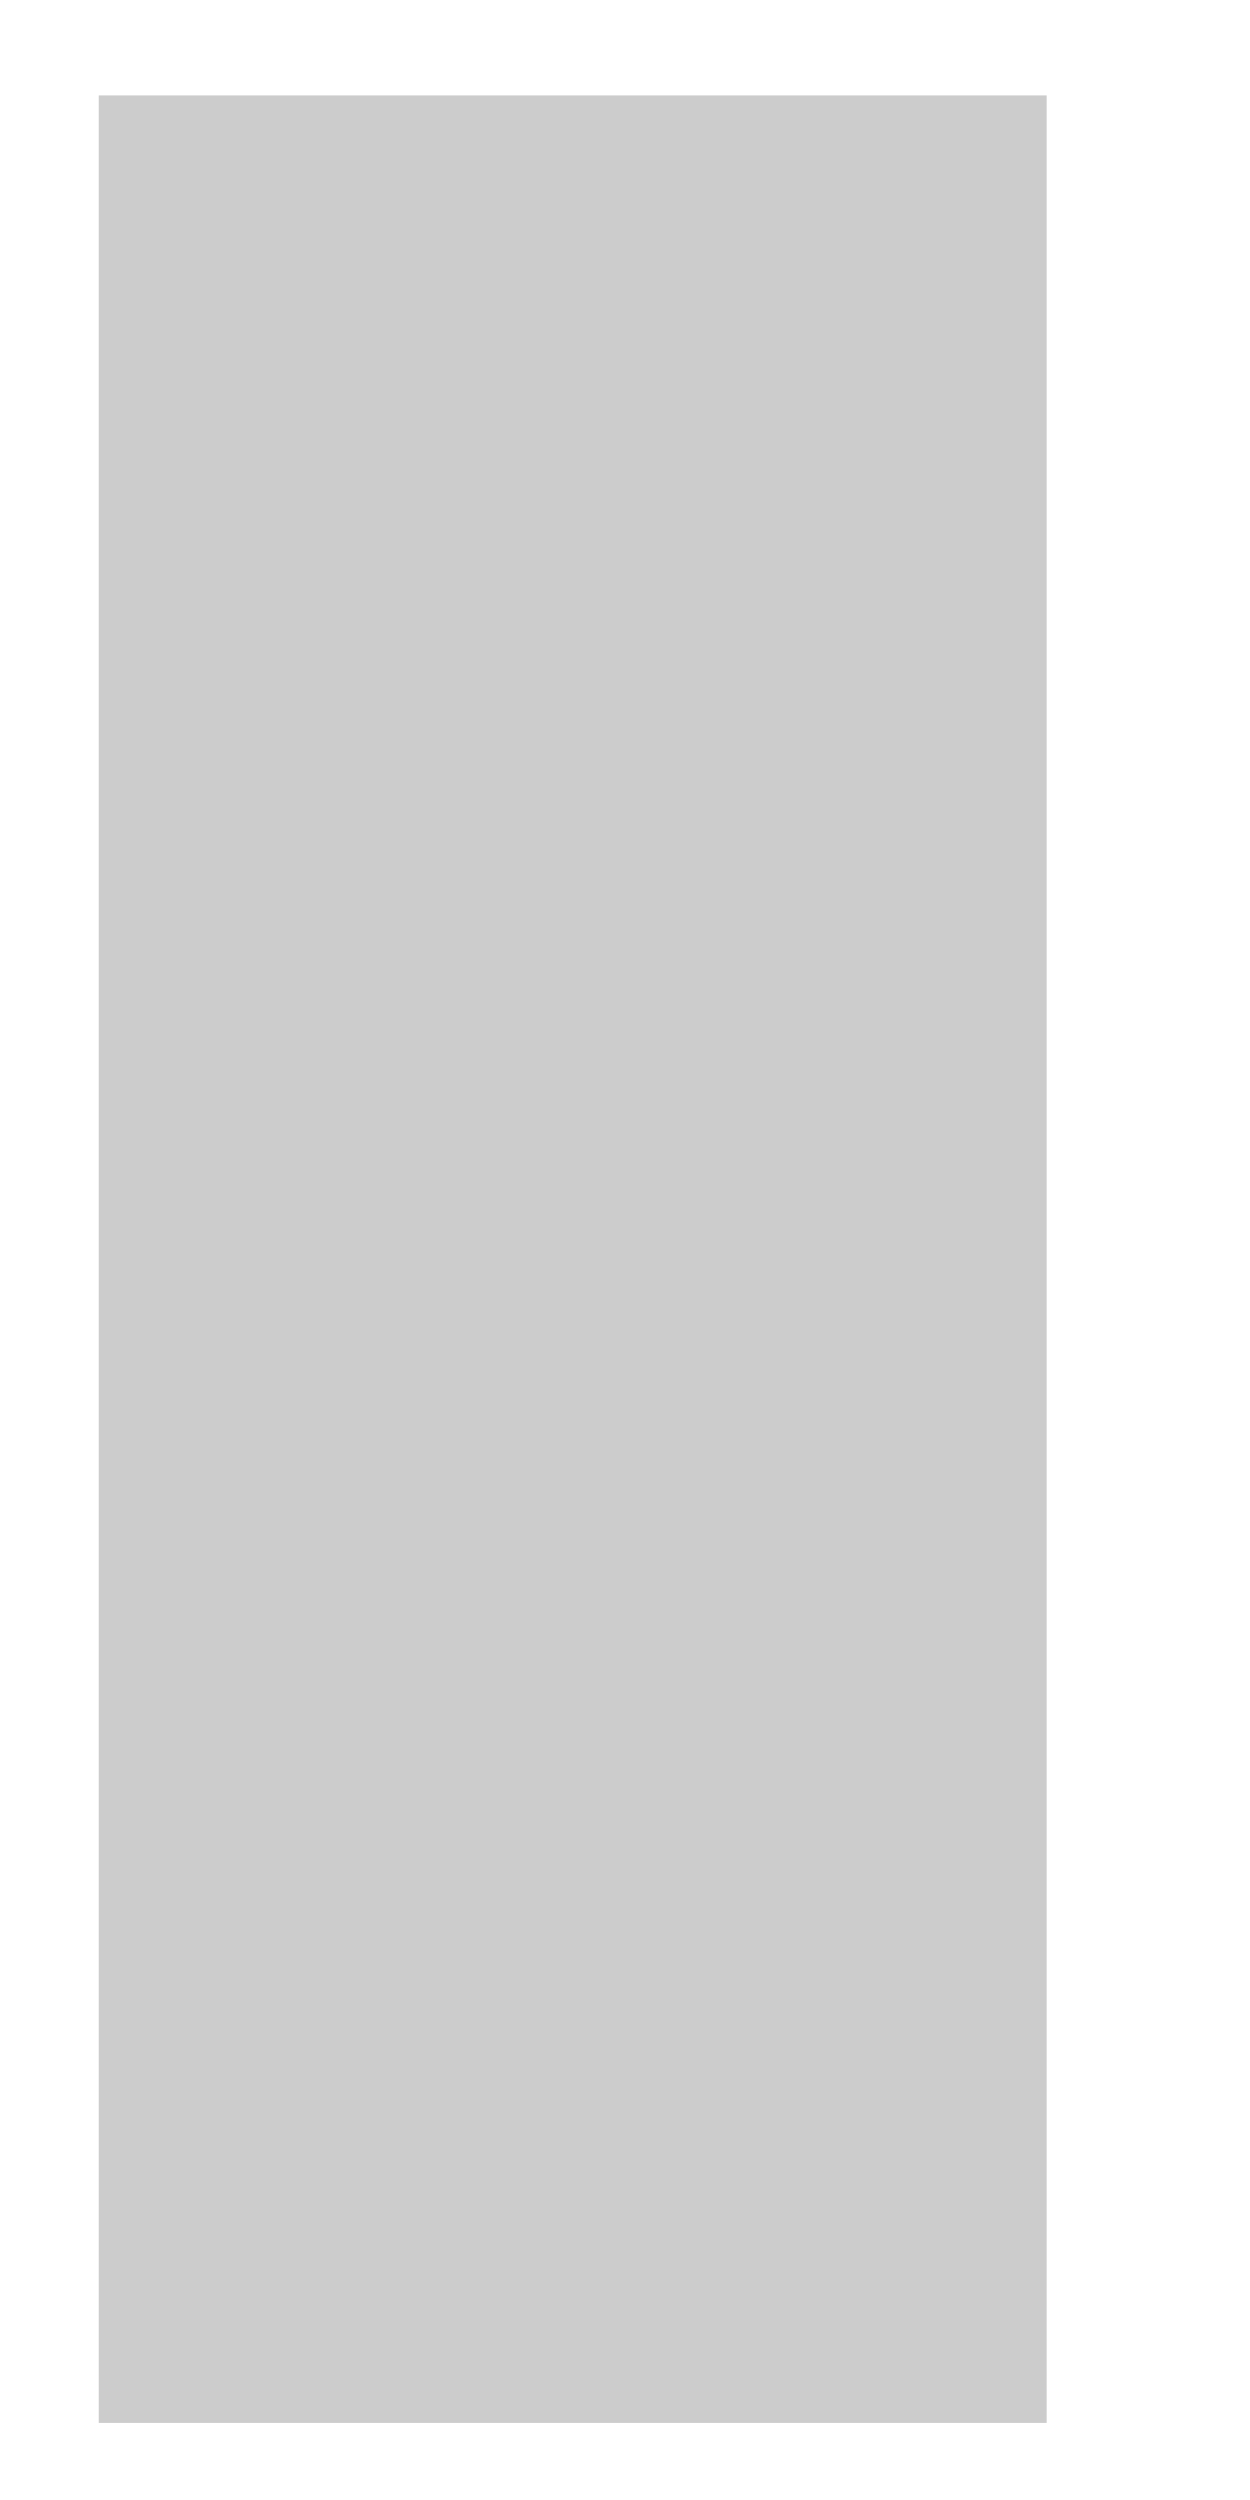
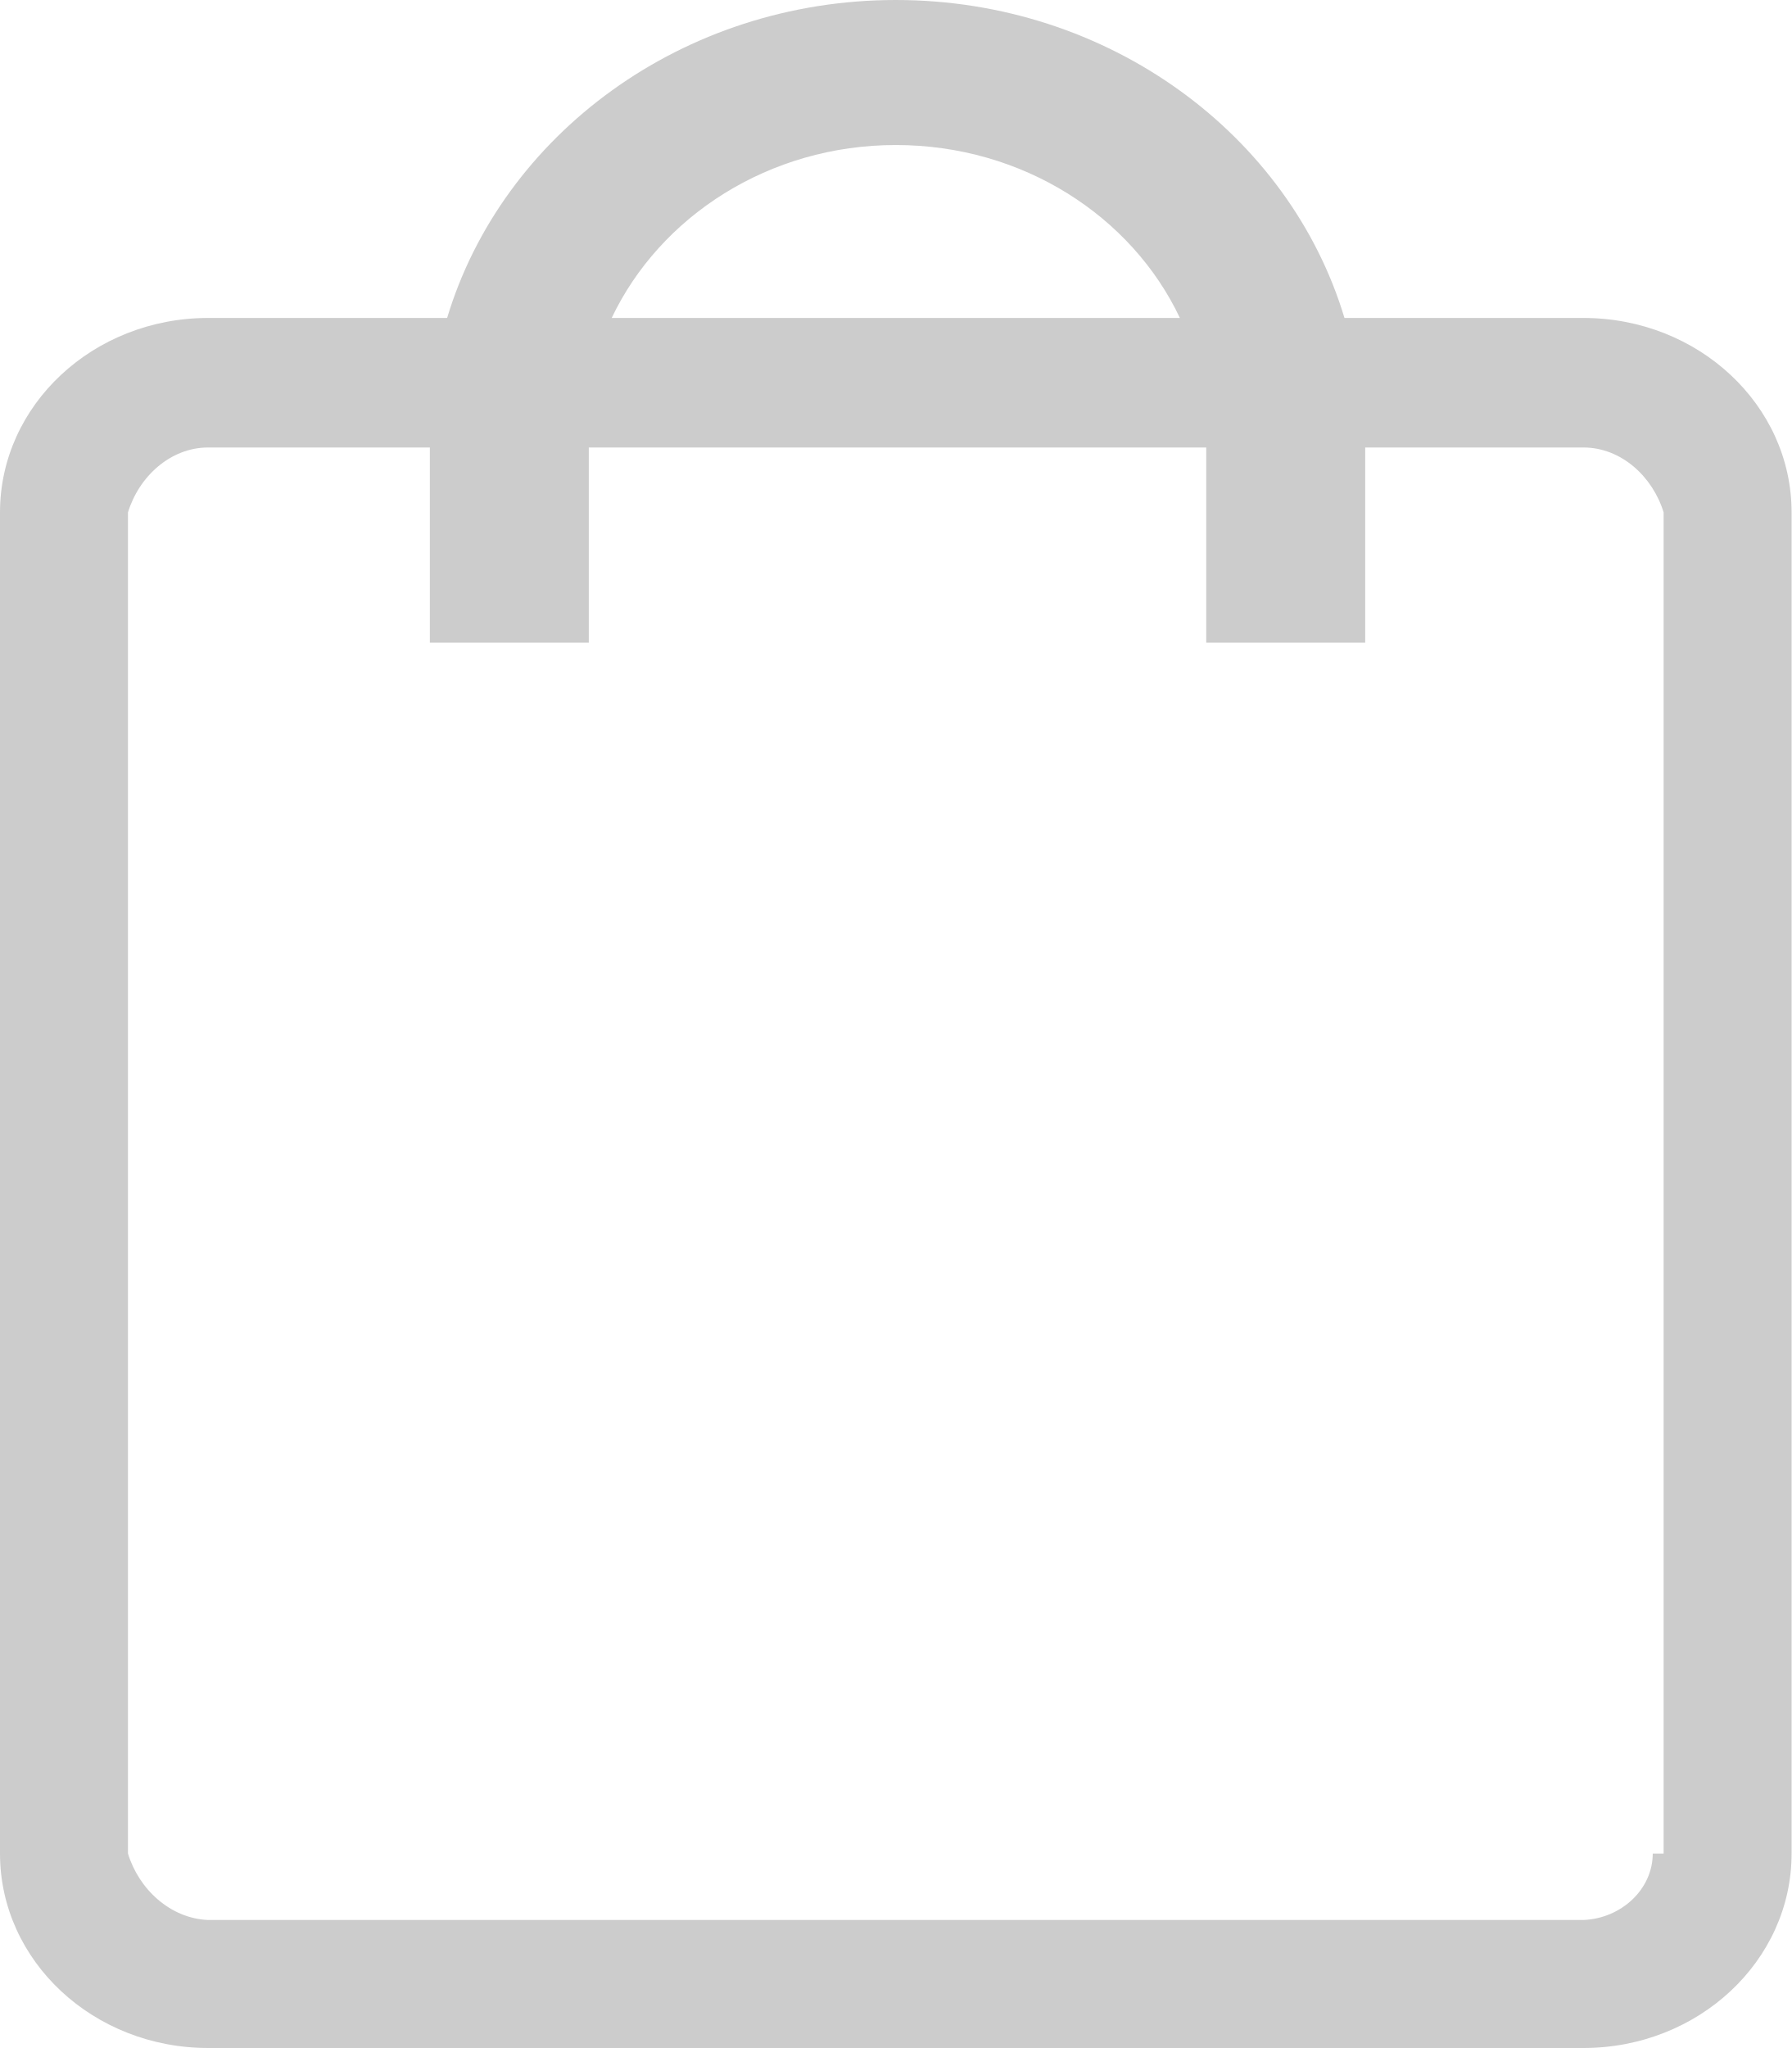
- <svg xmlns="http://www.w3.org/2000/svg" version="1.1" width="3px" height="6px">
-   <g transform="matrix(1 0 0 1 -13 -379 )">
-     <path d="M 0.237 5.815  L 0.237 0.229  L 2.512 0.229  L 2.512 5.815  L 0.237 5.815  Z " fill-rule="nonzero" fill="#cccccc" stroke="none" transform="matrix(1 0 0 1 13 379 )" />
+ <svg xmlns="http://www.w3.org/2000/svg" version="1.1" width="14px" height="16px">
+   <g transform="matrix(1 0 0 1 -11 -92 )">
+     <path d="M 12.373 2.484  L 10.506 2.484  C 10.076 1.054  8.667 0  7 0  C 5.333 0  3.924 1.054  3.494 2.484  L 1.627 2.484  C 0.729 2.484  0 3.164  0 4.003  L 0 14.481  C 0 15.32  0.729 16  1.627 16  L 12.373 16  C 13.271 16  14 15.32  14 14.481  L 14 4.003  C 14 3.164  13.271 2.484  12.373 2.484  Z M 7 1.133  C 7.992 1.133  8.844 1.689  9.22 2.484  L 4.78 2.484  C 5.158 1.689  6.011 1.133  7 1.133  Z M 12.915 14.481  C 12.915 14.759  12.67 14.988  12.373 15  L 1.627 15  C 1.33 14.988  1.085 14.759  1 14.481  L 1 4.003  C 1.085 3.725  1.33 3.496  1.627 3.496  L 3.359 3.496  L 3.359 5.021  L 4.601 5.021  L 4.601 3.496  L 9.424 3.496  L 9.426 3.496  L 9.426 5.021  L 10.668 5.021  L 10.668 3.496  L 12.373 3.496  C 12.67 3.496  12.915 3.725  13 4.003  L 13 14.481  L 12.915 14.481  Z " fill-rule="nonzero" fill="#cccccc" stroke="none" transform="matrix(1 0 0 1 11 92 )" />
  </g>
</svg>
